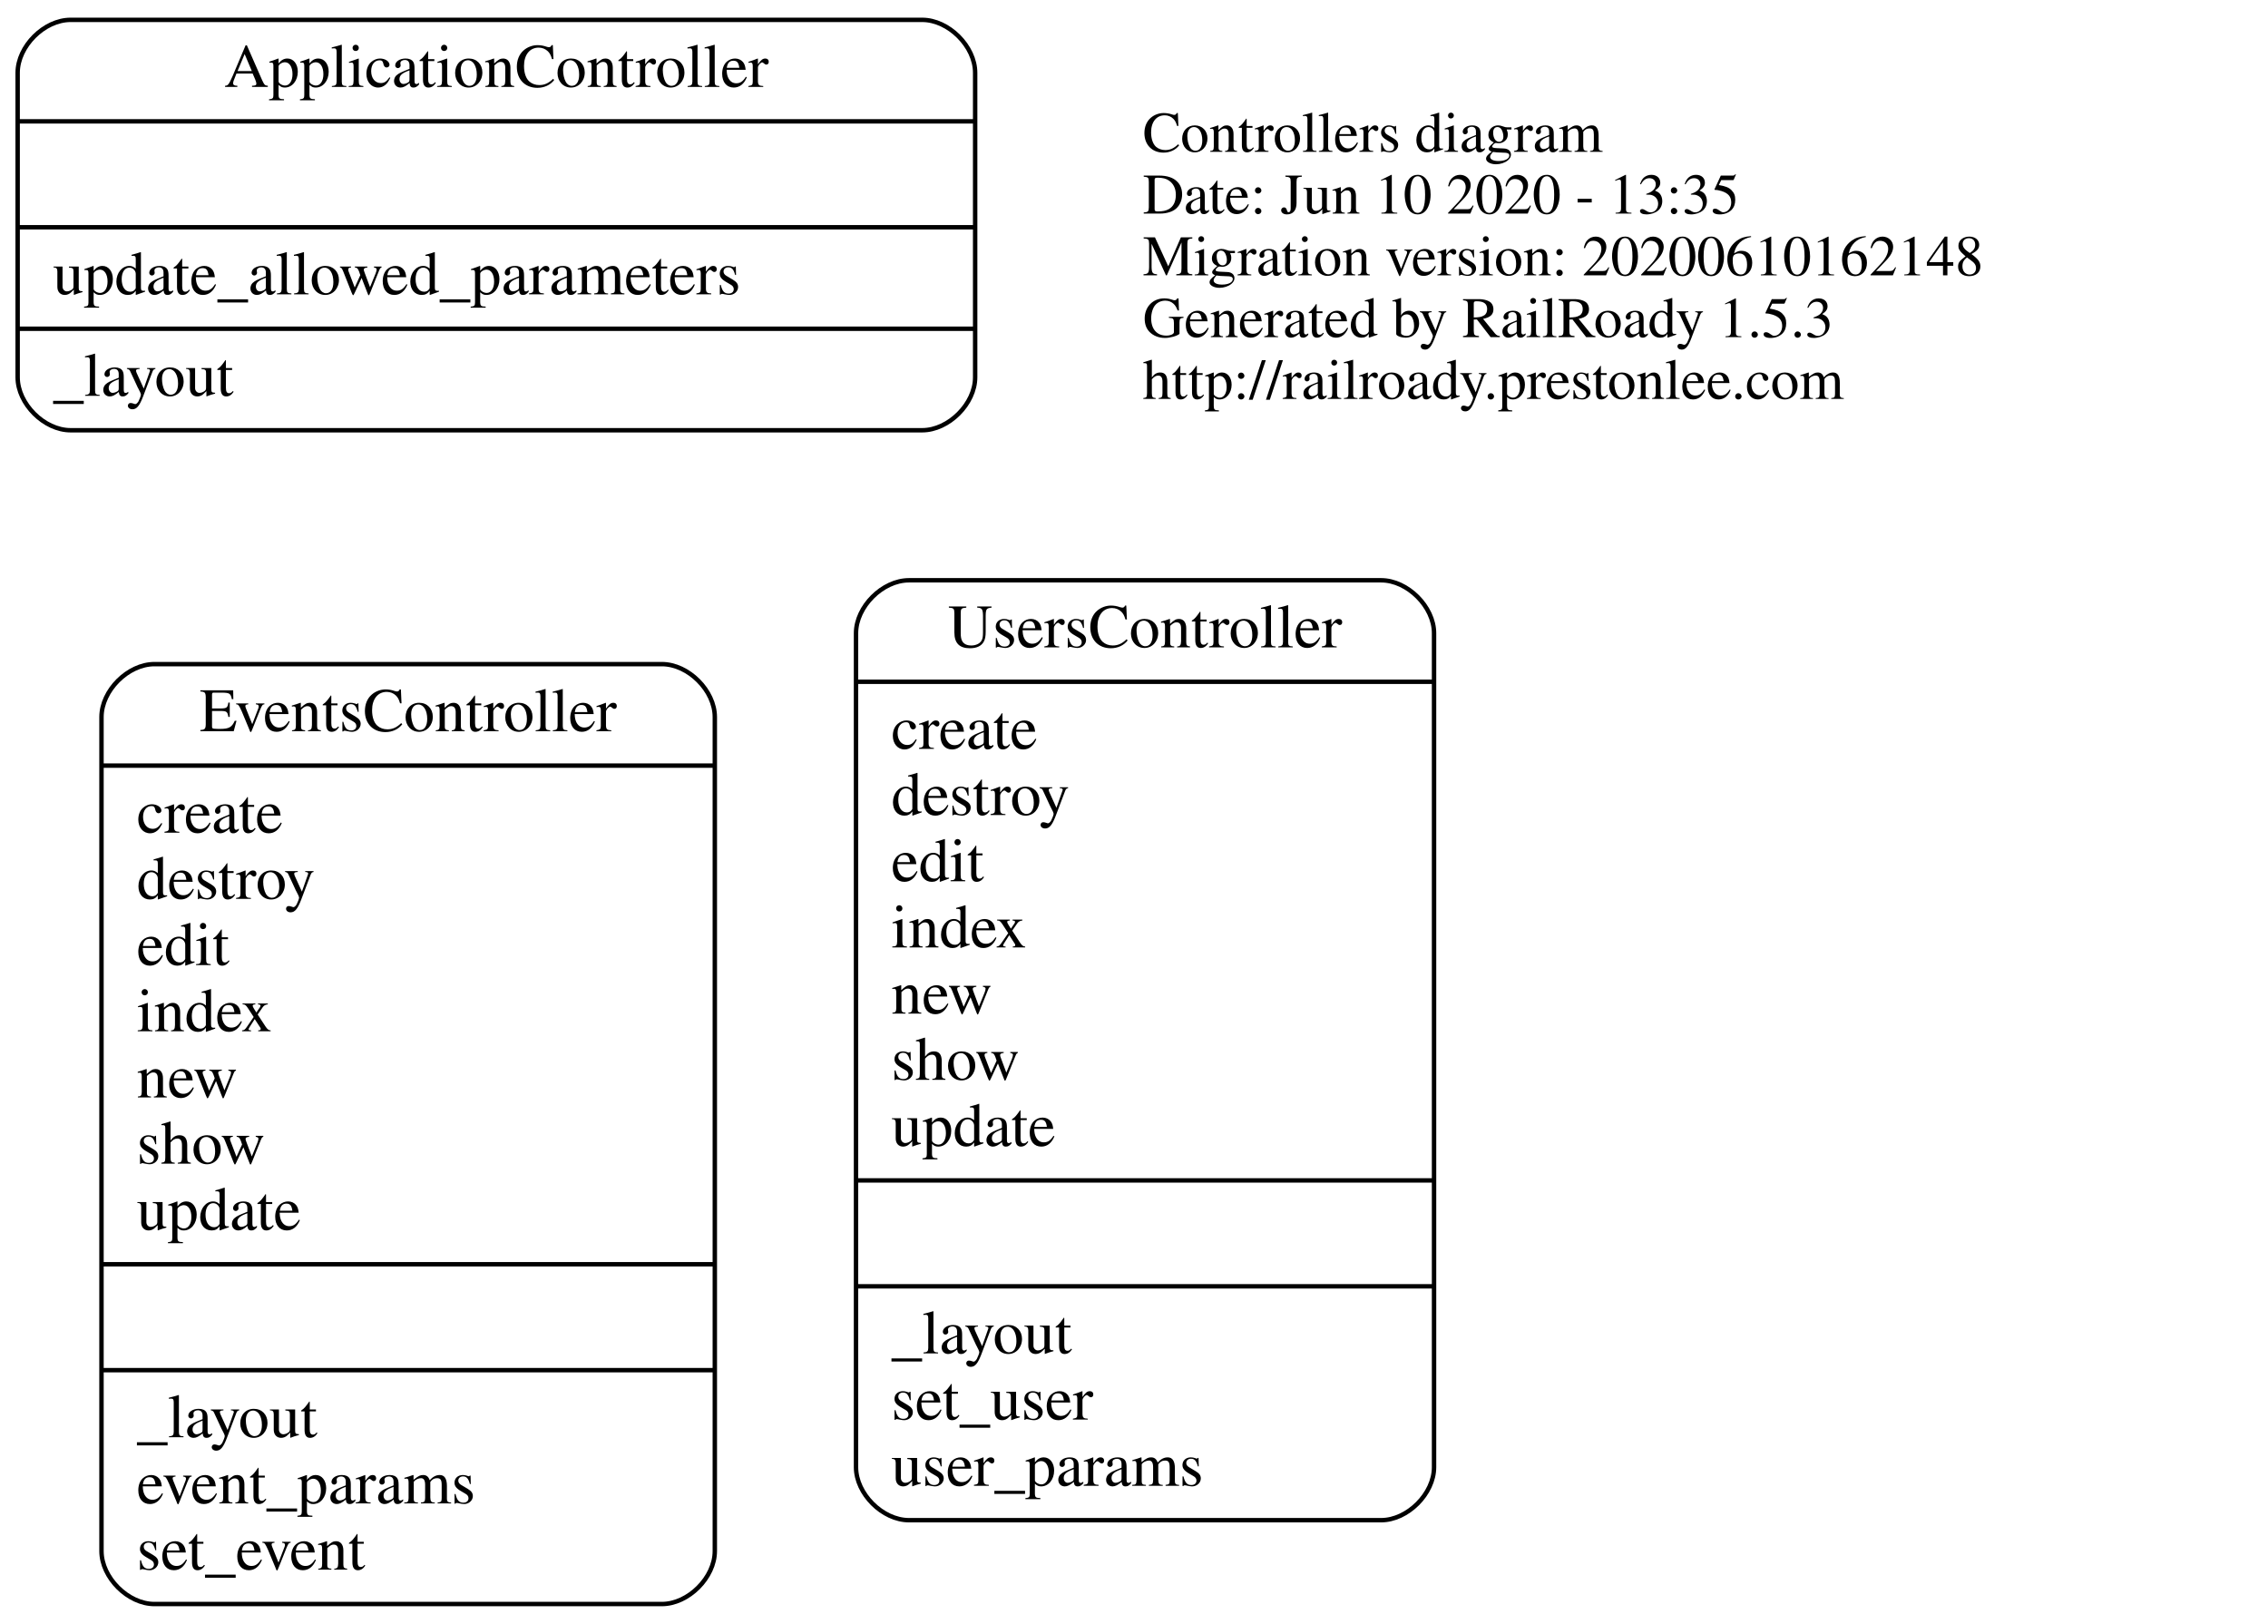
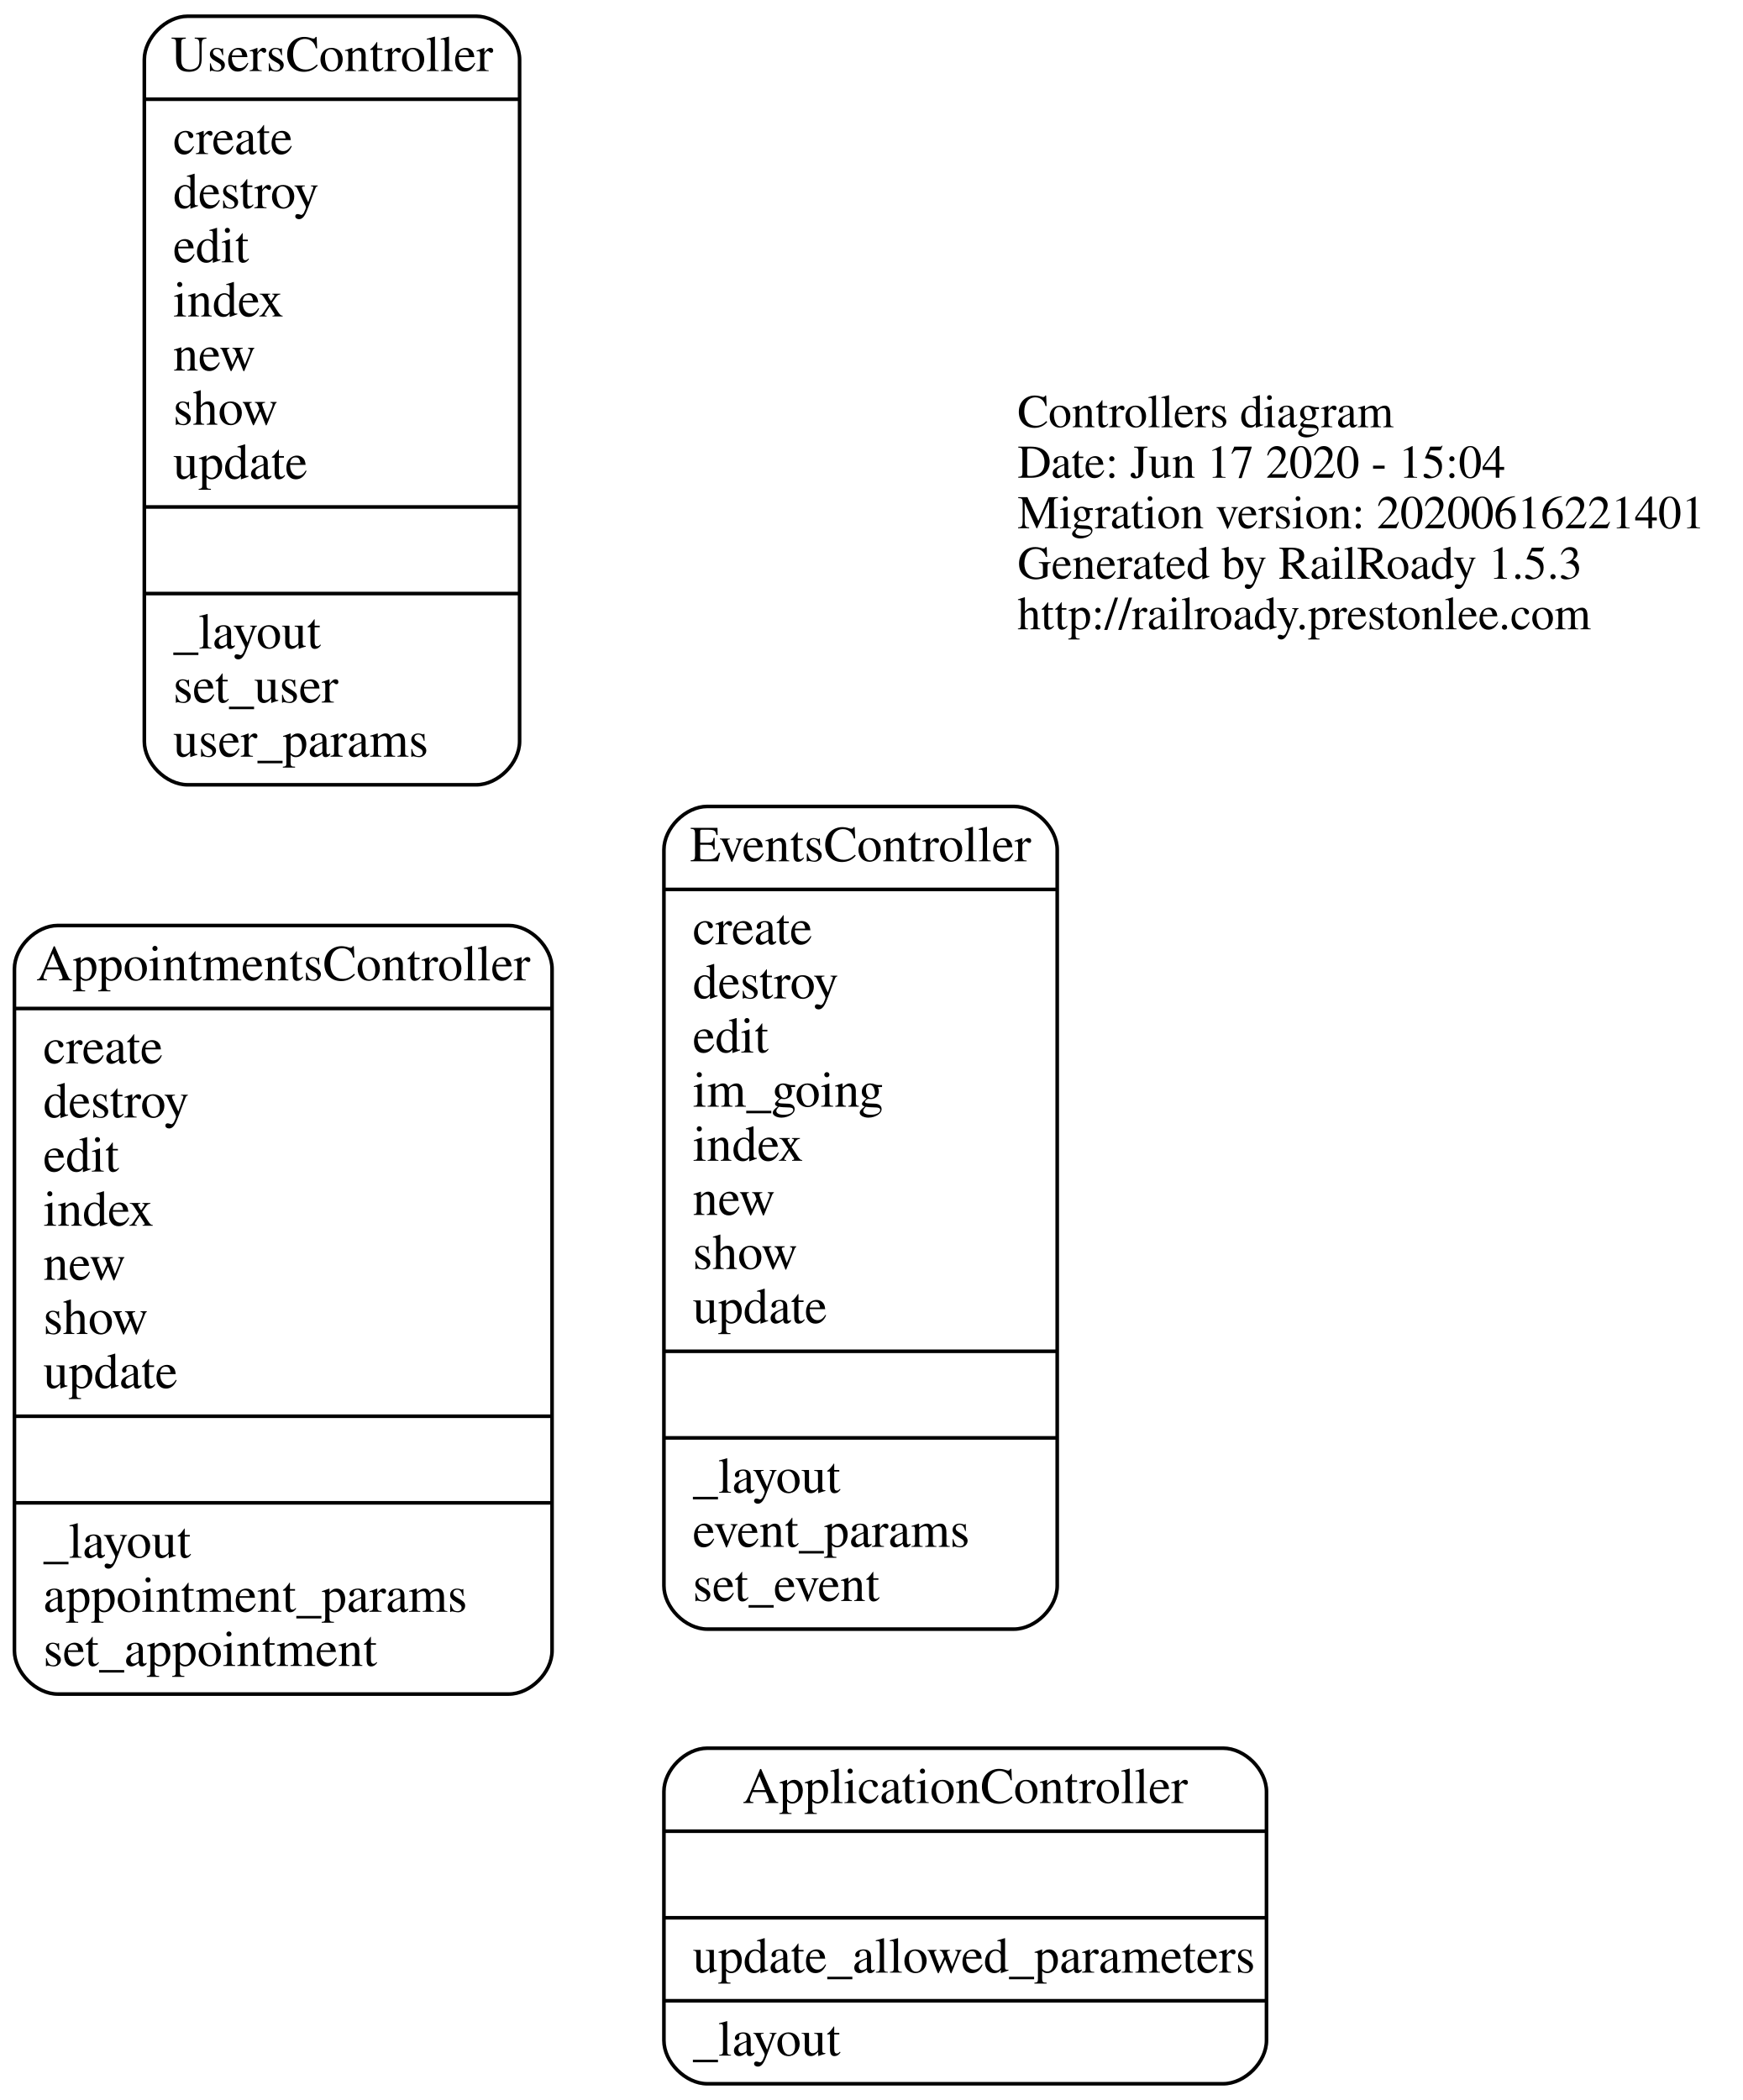
- <svg xmlns="http://www.w3.org/2000/svg" width="514pt" height="368pt" viewBox="0.00 0.00 514.00 368.00">
-   <g id="graph0" class="graph" transform="scale(1 1) rotate(0) translate(4 364)">
-     <polygon fill="transparent" stroke="transparent" points="-4,4 -4,-364 510,-364 510,4 -4,4" />
+ <svg xmlns="http://www.w3.org/2000/svg" width="483pt" height="582pt" viewBox="0.00 0.00 483.00 582.00">
+   <g id="graph0" class="graph" transform="scale(1 1) rotate(0) translate(4 578)">
+     <polygon fill="transparent" stroke="transparent" points="-4,4 -4,-578 479,-578 479,4 -4,4" />
    <g id="node1" class="node">
-       <text text-anchor="start" x="255" y="-329.6" font-family="Times,serif" font-size="13.00">Controllers diagram</text>
-       <text text-anchor="start" x="255" y="-315.6" font-family="Times,serif" font-size="13.00">Date: Jun 10 2020 - 13:35</text>
-       <text text-anchor="start" x="255" y="-301.6" font-family="Times,serif" font-size="13.00">Migration version: 20200610162148</text>
-       <text text-anchor="start" x="255" y="-287.6" font-family="Times,serif" font-size="13.00">Generated by RailRoady 1.5.3</text>
-       <text text-anchor="start" x="255" y="-273.6" font-family="Times,serif" font-size="13.00">http://railroady.prestonlee.com</text>
+       <text text-anchor="start" x="278" y="-459.6" font-family="Times,serif" font-size="13.00">Controllers diagram</text>
+       <text text-anchor="start" x="278" y="-445.6" font-family="Times,serif" font-size="13.00">Date: Jun 17 2020 - 15:04</text>
+       <text text-anchor="start" x="278" y="-431.6" font-family="Times,serif" font-size="13.00">Migration version: 20200616221401</text>
+       <text text-anchor="start" x="278" y="-417.6" font-family="Times,serif" font-size="13.00">Generated by RailRoady 1.5.3</text>
+       <text text-anchor="start" x="278" y="-403.6" font-family="Times,serif" font-size="13.00">http://railroady.prestonlee.com</text>
    </g>
    <g id="node2" class="node">
-       <path fill="none" stroke="black" d="M12,-266.5C12,-266.5 205,-266.5 205,-266.5 211,-266.5 217,-272.5 217,-278.5 217,-278.5 217,-347.5 217,-347.5 217,-353.5 211,-359.5 205,-359.5 205,-359.5 12,-359.5 12,-359.5 6,-359.5 0,-353.5 0,-347.5 0,-347.5 0,-278.5 0,-278.5 0,-272.5 6,-266.5 12,-266.5" />
-       <text text-anchor="middle" x="108.5" y="-344.3" font-family="Times,serif" font-size="14.00">ApplicationController</text>
-       <polyline fill="none" stroke="black" points="0,-336.5 217,-336.5 " />
-       <polyline fill="none" stroke="black" points="0,-312.5 217,-312.5 " />
-       <text text-anchor="start" x="8" y="-297.3" font-family="Times,serif" font-size="14.00">update_allowed_parameters</text>
-       <polyline fill="none" stroke="black" points="0,-289.5 217,-289.5 " />
-       <text text-anchor="start" x="8" y="-274.3" font-family="Times,serif" font-size="14.00">_layout</text>
+       <path fill="none" stroke="black" d="M48,-360.5C48,-360.5 128,-360.5 128,-360.5 134,-360.5 140,-366.5 140,-372.5 140,-372.5 140,-561.5 140,-561.5 140,-567.5 134,-573.5 128,-573.5 128,-573.5 48,-573.5 48,-573.5 42,-573.5 36,-567.5 36,-561.5 36,-561.5 36,-372.5 36,-372.5 36,-366.5 42,-360.5 48,-360.5" />
+       <text text-anchor="middle" x="88" y="-558.3" font-family="Times,serif" font-size="14.00">UsersController</text>
+       <polyline fill="none" stroke="black" points="36,-550.5 140,-550.5 " />
+       <text text-anchor="start" x="44" y="-535.3" font-family="Times,serif" font-size="14.00">create</text>
+       <text text-anchor="start" x="44" y="-520.3" font-family="Times,serif" font-size="14.00">destroy</text>
+       <text text-anchor="start" x="44" y="-505.3" font-family="Times,serif" font-size="14.00">edit</text>
+       <text text-anchor="start" x="44" y="-490.3" font-family="Times,serif" font-size="14.00">index</text>
+       <text text-anchor="start" x="44" y="-475.3" font-family="Times,serif" font-size="14.00">new</text>
+       <text text-anchor="start" x="44" y="-460.3" font-family="Times,serif" font-size="14.00">show</text>
+       <text text-anchor="start" x="44" y="-445.3" font-family="Times,serif" font-size="14.00">update</text>
+       <polyline fill="none" stroke="black" points="36,-437.5 140,-437.5 " />
+       <polyline fill="none" stroke="black" points="36,-413.5 140,-413.5 " />
+       <text text-anchor="start" x="44" y="-398.3" font-family="Times,serif" font-size="14.00">_layout</text>
+       <text text-anchor="start" x="44" y="-383.3" font-family="Times,serif" font-size="14.00">set_user</text>
+       <text text-anchor="start" x="44" y="-368.3" font-family="Times,serif" font-size="14.00">user_params</text>
    </g>
    <g id="node3" class="node">
-       <path fill="none" stroke="black" d="M202,-19.5C202,-19.5 309,-19.5 309,-19.5 315,-19.5 321,-25.5 321,-31.5 321,-31.5 321,-220.5 321,-220.5 321,-226.5 315,-232.5 309,-232.5 309,-232.5 202,-232.5 202,-232.5 196,-232.5 190,-226.5 190,-220.5 190,-220.5 190,-31.5 190,-31.5 190,-25.5 196,-19.5 202,-19.5" />
-       <text text-anchor="middle" x="255.5" y="-217.3" font-family="Times,serif" font-size="14.00">UsersController</text>
-       <polyline fill="none" stroke="black" points="190,-209.5 321,-209.5 " />
-       <text text-anchor="start" x="198" y="-194.3" font-family="Times,serif" font-size="14.00">create</text>
-       <text text-anchor="start" x="198" y="-179.3" font-family="Times,serif" font-size="14.00">destroy</text>
-       <text text-anchor="start" x="198" y="-164.3" font-family="Times,serif" font-size="14.00">edit</text>
-       <text text-anchor="start" x="198" y="-149.3" font-family="Times,serif" font-size="14.00">index</text>
-       <text text-anchor="start" x="198" y="-134.3" font-family="Times,serif" font-size="14.00">new</text>
-       <text text-anchor="start" x="198" y="-119.3" font-family="Times,serif" font-size="14.00">show</text>
-       <text text-anchor="start" x="198" y="-104.3" font-family="Times,serif" font-size="14.00">update</text>
-       <polyline fill="none" stroke="black" points="190,-96.5 321,-96.5 " />
-       <polyline fill="none" stroke="black" points="190,-72.5 321,-72.5 " />
-       <text text-anchor="start" x="198" y="-57.3" font-family="Times,serif" font-size="14.00">_layout</text>
-       <text text-anchor="start" x="198" y="-42.3" font-family="Times,serif" font-size="14.00">set_user</text>
-       <text text-anchor="start" x="198" y="-27.3" font-family="Times,serif" font-size="14.00">user_params</text>
+       <path fill="none" stroke="black" d="M192,-0.5C192,-0.5 335,-0.5 335,-0.5 341,-0.5 347,-6.5 347,-12.5 347,-12.5 347,-81.5 347,-81.5 347,-87.5 341,-93.5 335,-93.5 335,-93.5 192,-93.5 192,-93.5 186,-93.5 180,-87.5 180,-81.5 180,-81.5 180,-12.5 180,-12.5 180,-6.5 186,-0.5 192,-0.5" />
+       <text text-anchor="middle" x="263.5" y="-78.3" font-family="Times,serif" font-size="14.00">ApplicationController</text>
+       <polyline fill="none" stroke="black" points="180,-70.5 347,-70.5 " />
+       <polyline fill="none" stroke="black" points="180,-46.5 347,-46.5 " />
+       <text text-anchor="start" x="188" y="-31.3" font-family="Times,serif" font-size="14.00">update_allowed_parameters</text>
+       <polyline fill="none" stroke="black" points="180,-23.5 347,-23.5 " />
+       <text text-anchor="start" x="188" y="-8.3" font-family="Times,serif" font-size="14.00">_layout</text>
    </g>
    <g id="node4" class="node">
-       <path fill="none" stroke="black" d="M31,-0.5C31,-0.5 146,-0.5 146,-0.5 152,-0.5 158,-6.5 158,-12.5 158,-12.5 158,-201.5 158,-201.5 158,-207.5 152,-213.5 146,-213.5 146,-213.5 31,-213.5 31,-213.5 25,-213.5 19,-207.5 19,-201.5 19,-201.5 19,-12.5 19,-12.5 19,-6.5 25,-0.5 31,-0.5" />
-       <text text-anchor="middle" x="88.5" y="-198.3" font-family="Times,serif" font-size="14.00">EventsController</text>
-       <polyline fill="none" stroke="black" points="19,-190.5 158,-190.5 " />
-       <text text-anchor="start" x="27" y="-175.3" font-family="Times,serif" font-size="14.00">create</text>
-       <text text-anchor="start" x="27" y="-160.3" font-family="Times,serif" font-size="14.00">destroy</text>
-       <text text-anchor="start" x="27" y="-145.3" font-family="Times,serif" font-size="14.00">edit</text>
-       <text text-anchor="start" x="27" y="-130.3" font-family="Times,serif" font-size="14.00">index</text>
-       <text text-anchor="start" x="27" y="-115.3" font-family="Times,serif" font-size="14.00">new</text>
-       <text text-anchor="start" x="27" y="-100.3" font-family="Times,serif" font-size="14.00">show</text>
-       <text text-anchor="start" x="27" y="-85.3" font-family="Times,serif" font-size="14.00">update</text>
-       <polyline fill="none" stroke="black" points="19,-77.5 158,-77.5 " />
-       <polyline fill="none" stroke="black" points="19,-53.5 158,-53.5 " />
-       <text text-anchor="start" x="27" y="-38.3" font-family="Times,serif" font-size="14.00">_layout</text>
-       <text text-anchor="start" x="27" y="-23.3" font-family="Times,serif" font-size="14.00">event_params</text>
-       <text text-anchor="start" x="27" y="-8.3" font-family="Times,serif" font-size="14.00">set_event</text>
+       <path fill="none" stroke="black" d="M192,-126.5C192,-126.5 277,-126.5 277,-126.5 283,-126.5 289,-132.5 289,-138.5 289,-138.5 289,-342.5 289,-342.5 289,-348.5 283,-354.5 277,-354.5 277,-354.5 192,-354.5 192,-354.5 186,-354.5 180,-348.5 180,-342.5 180,-342.5 180,-138.5 180,-138.5 180,-132.5 186,-126.5 192,-126.5" />
+       <text text-anchor="middle" x="234.5" y="-339.3" font-family="Times,serif" font-size="14.00">EventsController</text>
+       <polyline fill="none" stroke="black" points="180,-331.5 289,-331.5 " />
+       <text text-anchor="start" x="188" y="-316.3" font-family="Times,serif" font-size="14.00">create</text>
+       <text text-anchor="start" x="188" y="-301.3" font-family="Times,serif" font-size="14.00">destroy</text>
+       <text text-anchor="start" x="188" y="-286.3" font-family="Times,serif" font-size="14.00">edit</text>
+       <text text-anchor="start" x="188" y="-271.3" font-family="Times,serif" font-size="14.00">im_going</text>
+       <text text-anchor="start" x="188" y="-256.3" font-family="Times,serif" font-size="14.00">index</text>
+       <text text-anchor="start" x="188" y="-241.3" font-family="Times,serif" font-size="14.00">new</text>
+       <text text-anchor="start" x="188" y="-226.3" font-family="Times,serif" font-size="14.00">show</text>
+       <text text-anchor="start" x="188" y="-211.3" font-family="Times,serif" font-size="14.00">update</text>
+       <polyline fill="none" stroke="black" points="180,-203.5 289,-203.5 " />
+       <polyline fill="none" stroke="black" points="180,-179.5 289,-179.5 " />
+       <text text-anchor="start" x="188" y="-164.3" font-family="Times,serif" font-size="14.00">_layout</text>
+       <text text-anchor="start" x="188" y="-149.3" font-family="Times,serif" font-size="14.00">event_params</text>
+       <text text-anchor="start" x="188" y="-134.3" font-family="Times,serif" font-size="14.00">set_event</text>
+     </g>
+     <g id="node5" class="node">
+       <path fill="none" stroke="black" d="M12,-108.5C12,-108.5 137,-108.5 137,-108.5 143,-108.5 149,-114.5 149,-120.5 149,-120.5 149,-309.5 149,-309.5 149,-315.5 143,-321.5 137,-321.5 137,-321.5 12,-321.5 12,-321.5 6,-321.5 0,-315.5 0,-309.5 0,-309.5 0,-120.5 0,-120.5 0,-114.5 6,-108.5 12,-108.5" />
+       <text text-anchor="middle" x="74.5" y="-306.3" font-family="Times,serif" font-size="14.00">AppointmentsController</text>
+       <polyline fill="none" stroke="black" points="0,-298.5 149,-298.5 " />
+       <text text-anchor="start" x="8" y="-283.3" font-family="Times,serif" font-size="14.00">create</text>
+       <text text-anchor="start" x="8" y="-268.3" font-family="Times,serif" font-size="14.00">destroy</text>
+       <text text-anchor="start" x="8" y="-253.3" font-family="Times,serif" font-size="14.00">edit</text>
+       <text text-anchor="start" x="8" y="-238.3" font-family="Times,serif" font-size="14.00">index</text>
+       <text text-anchor="start" x="8" y="-223.3" font-family="Times,serif" font-size="14.00">new</text>
+       <text text-anchor="start" x="8" y="-208.3" font-family="Times,serif" font-size="14.00">show</text>
+       <text text-anchor="start" x="8" y="-193.3" font-family="Times,serif" font-size="14.00">update</text>
+       <polyline fill="none" stroke="black" points="0,-185.5 149,-185.5 " />
+       <polyline fill="none" stroke="black" points="0,-161.5 149,-161.5 " />
+       <text text-anchor="start" x="8" y="-146.3" font-family="Times,serif" font-size="14.00">_layout</text>
+       <text text-anchor="start" x="8" y="-131.3" font-family="Times,serif" font-size="14.00">appointment_params</text>
+       <text text-anchor="start" x="8" y="-116.3" font-family="Times,serif" font-size="14.00">set_appointment</text>
    </g>
  </g>
</svg>
